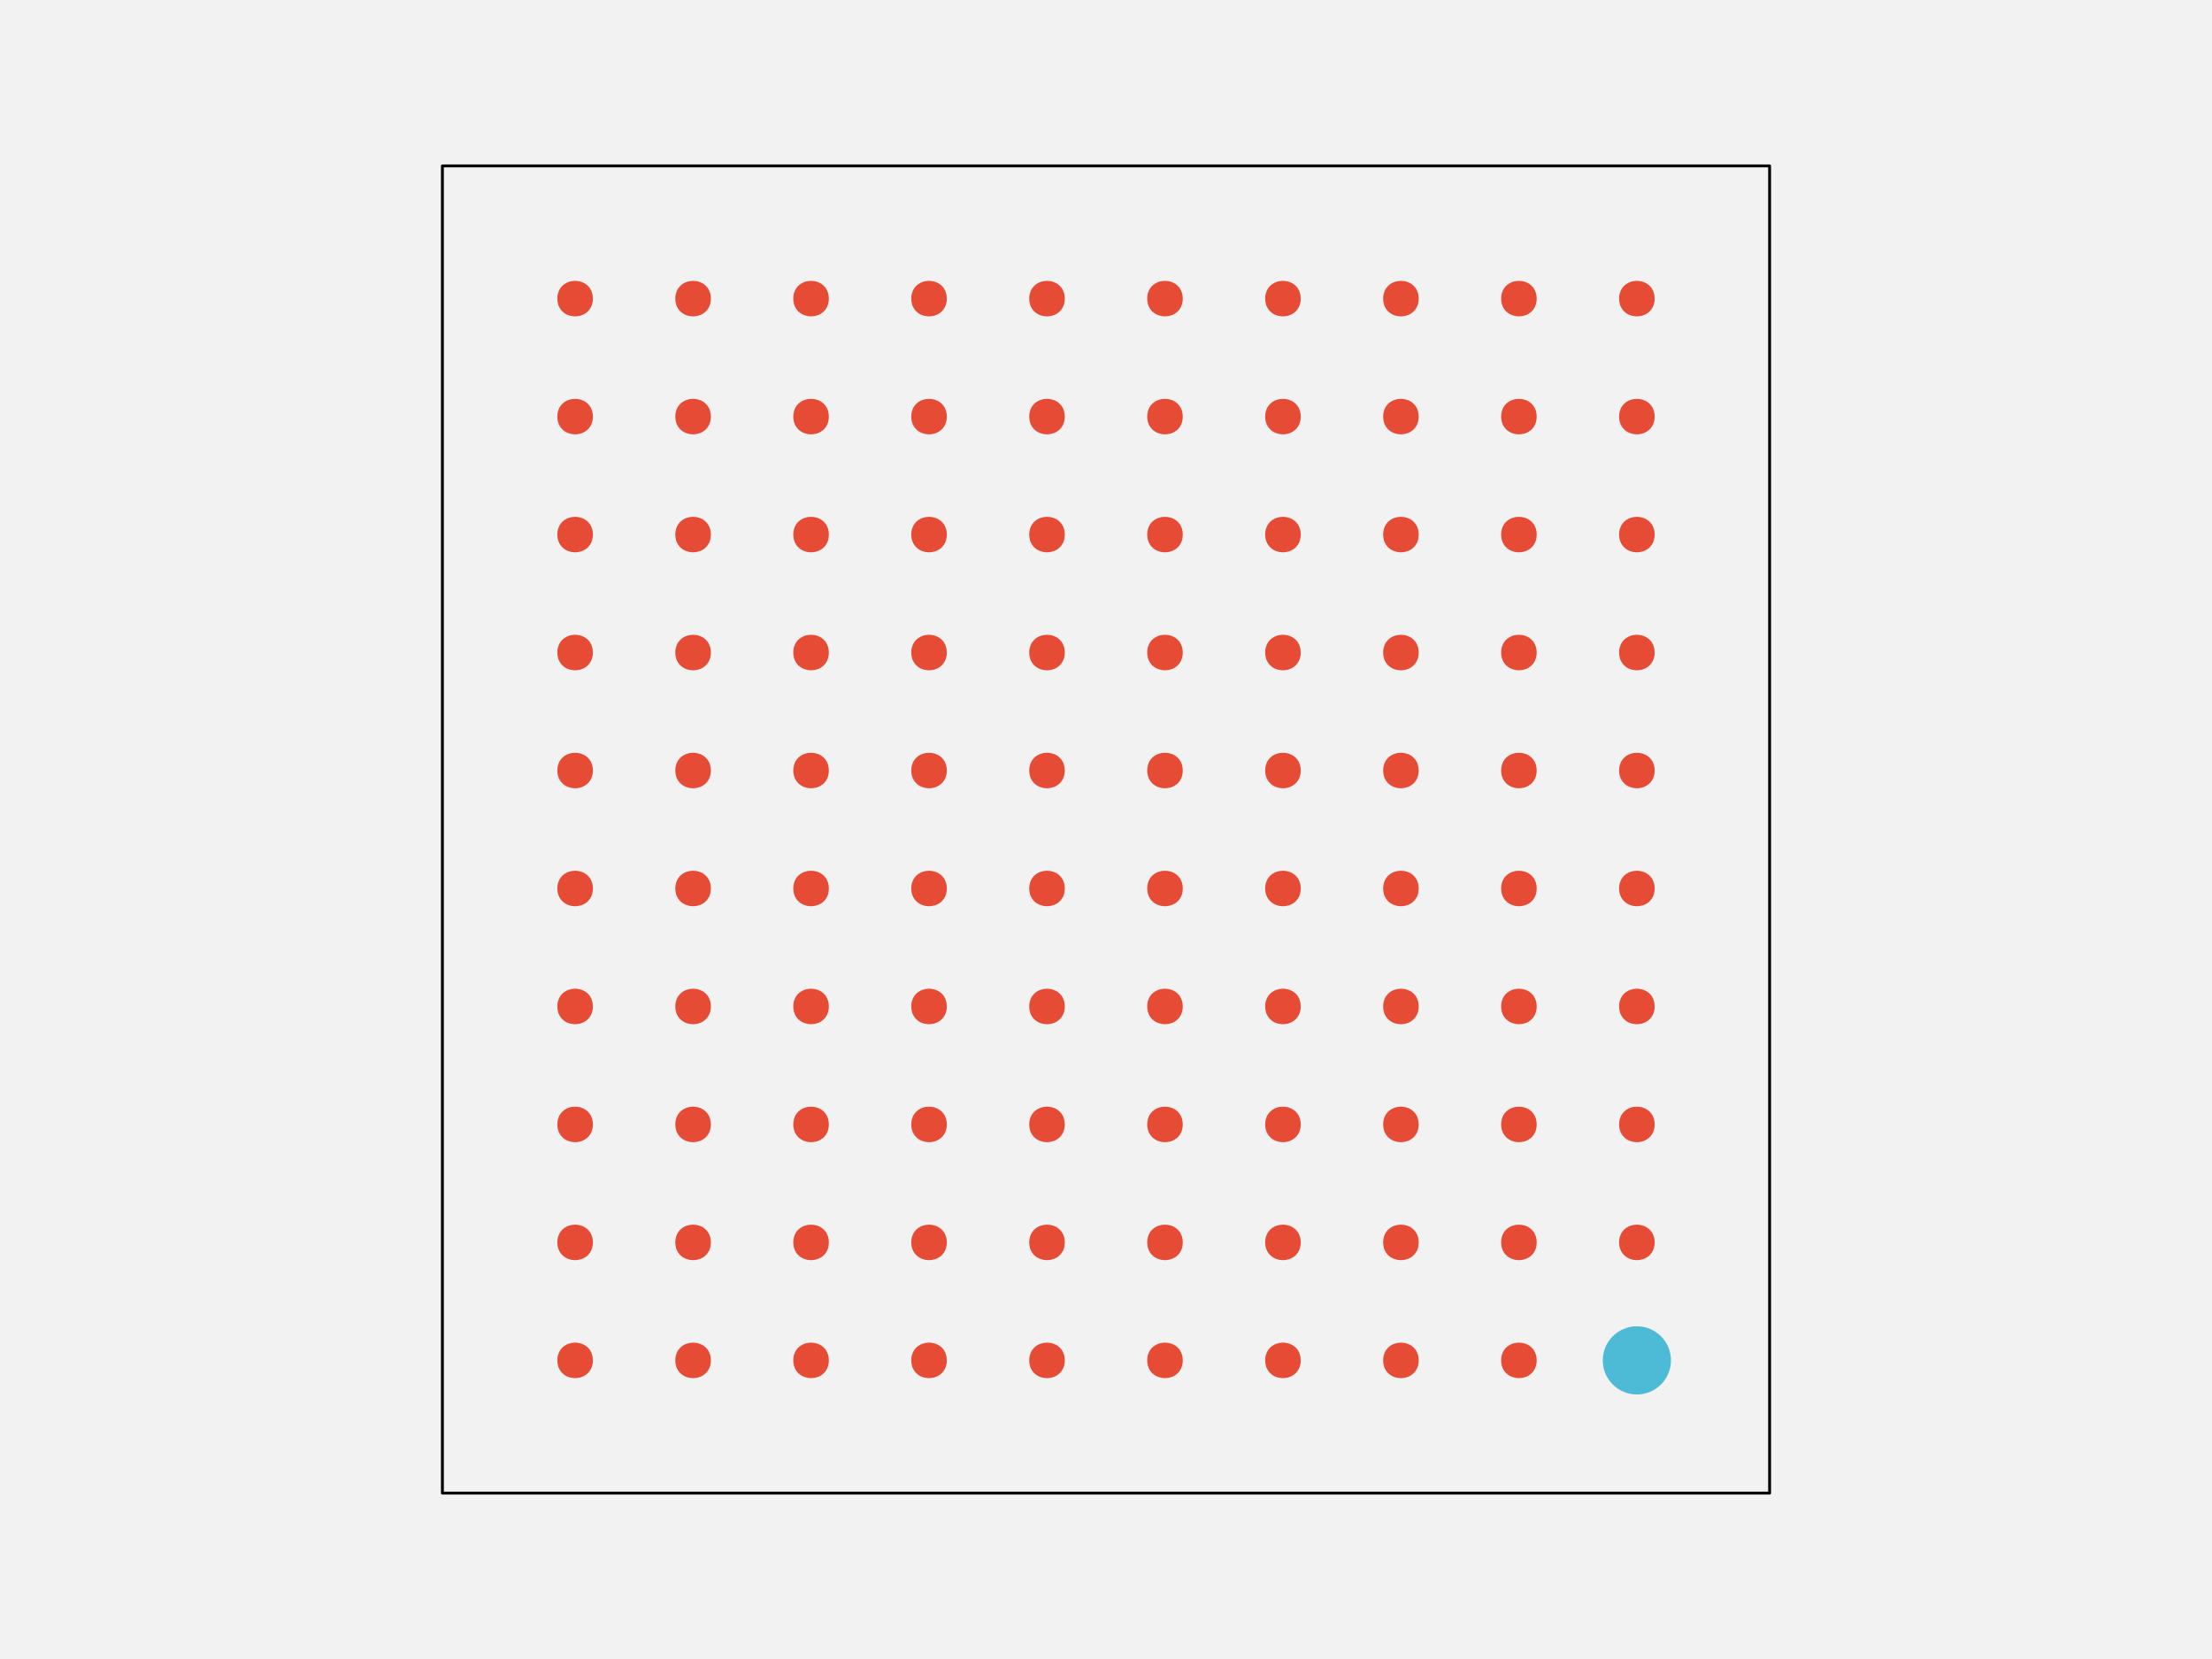
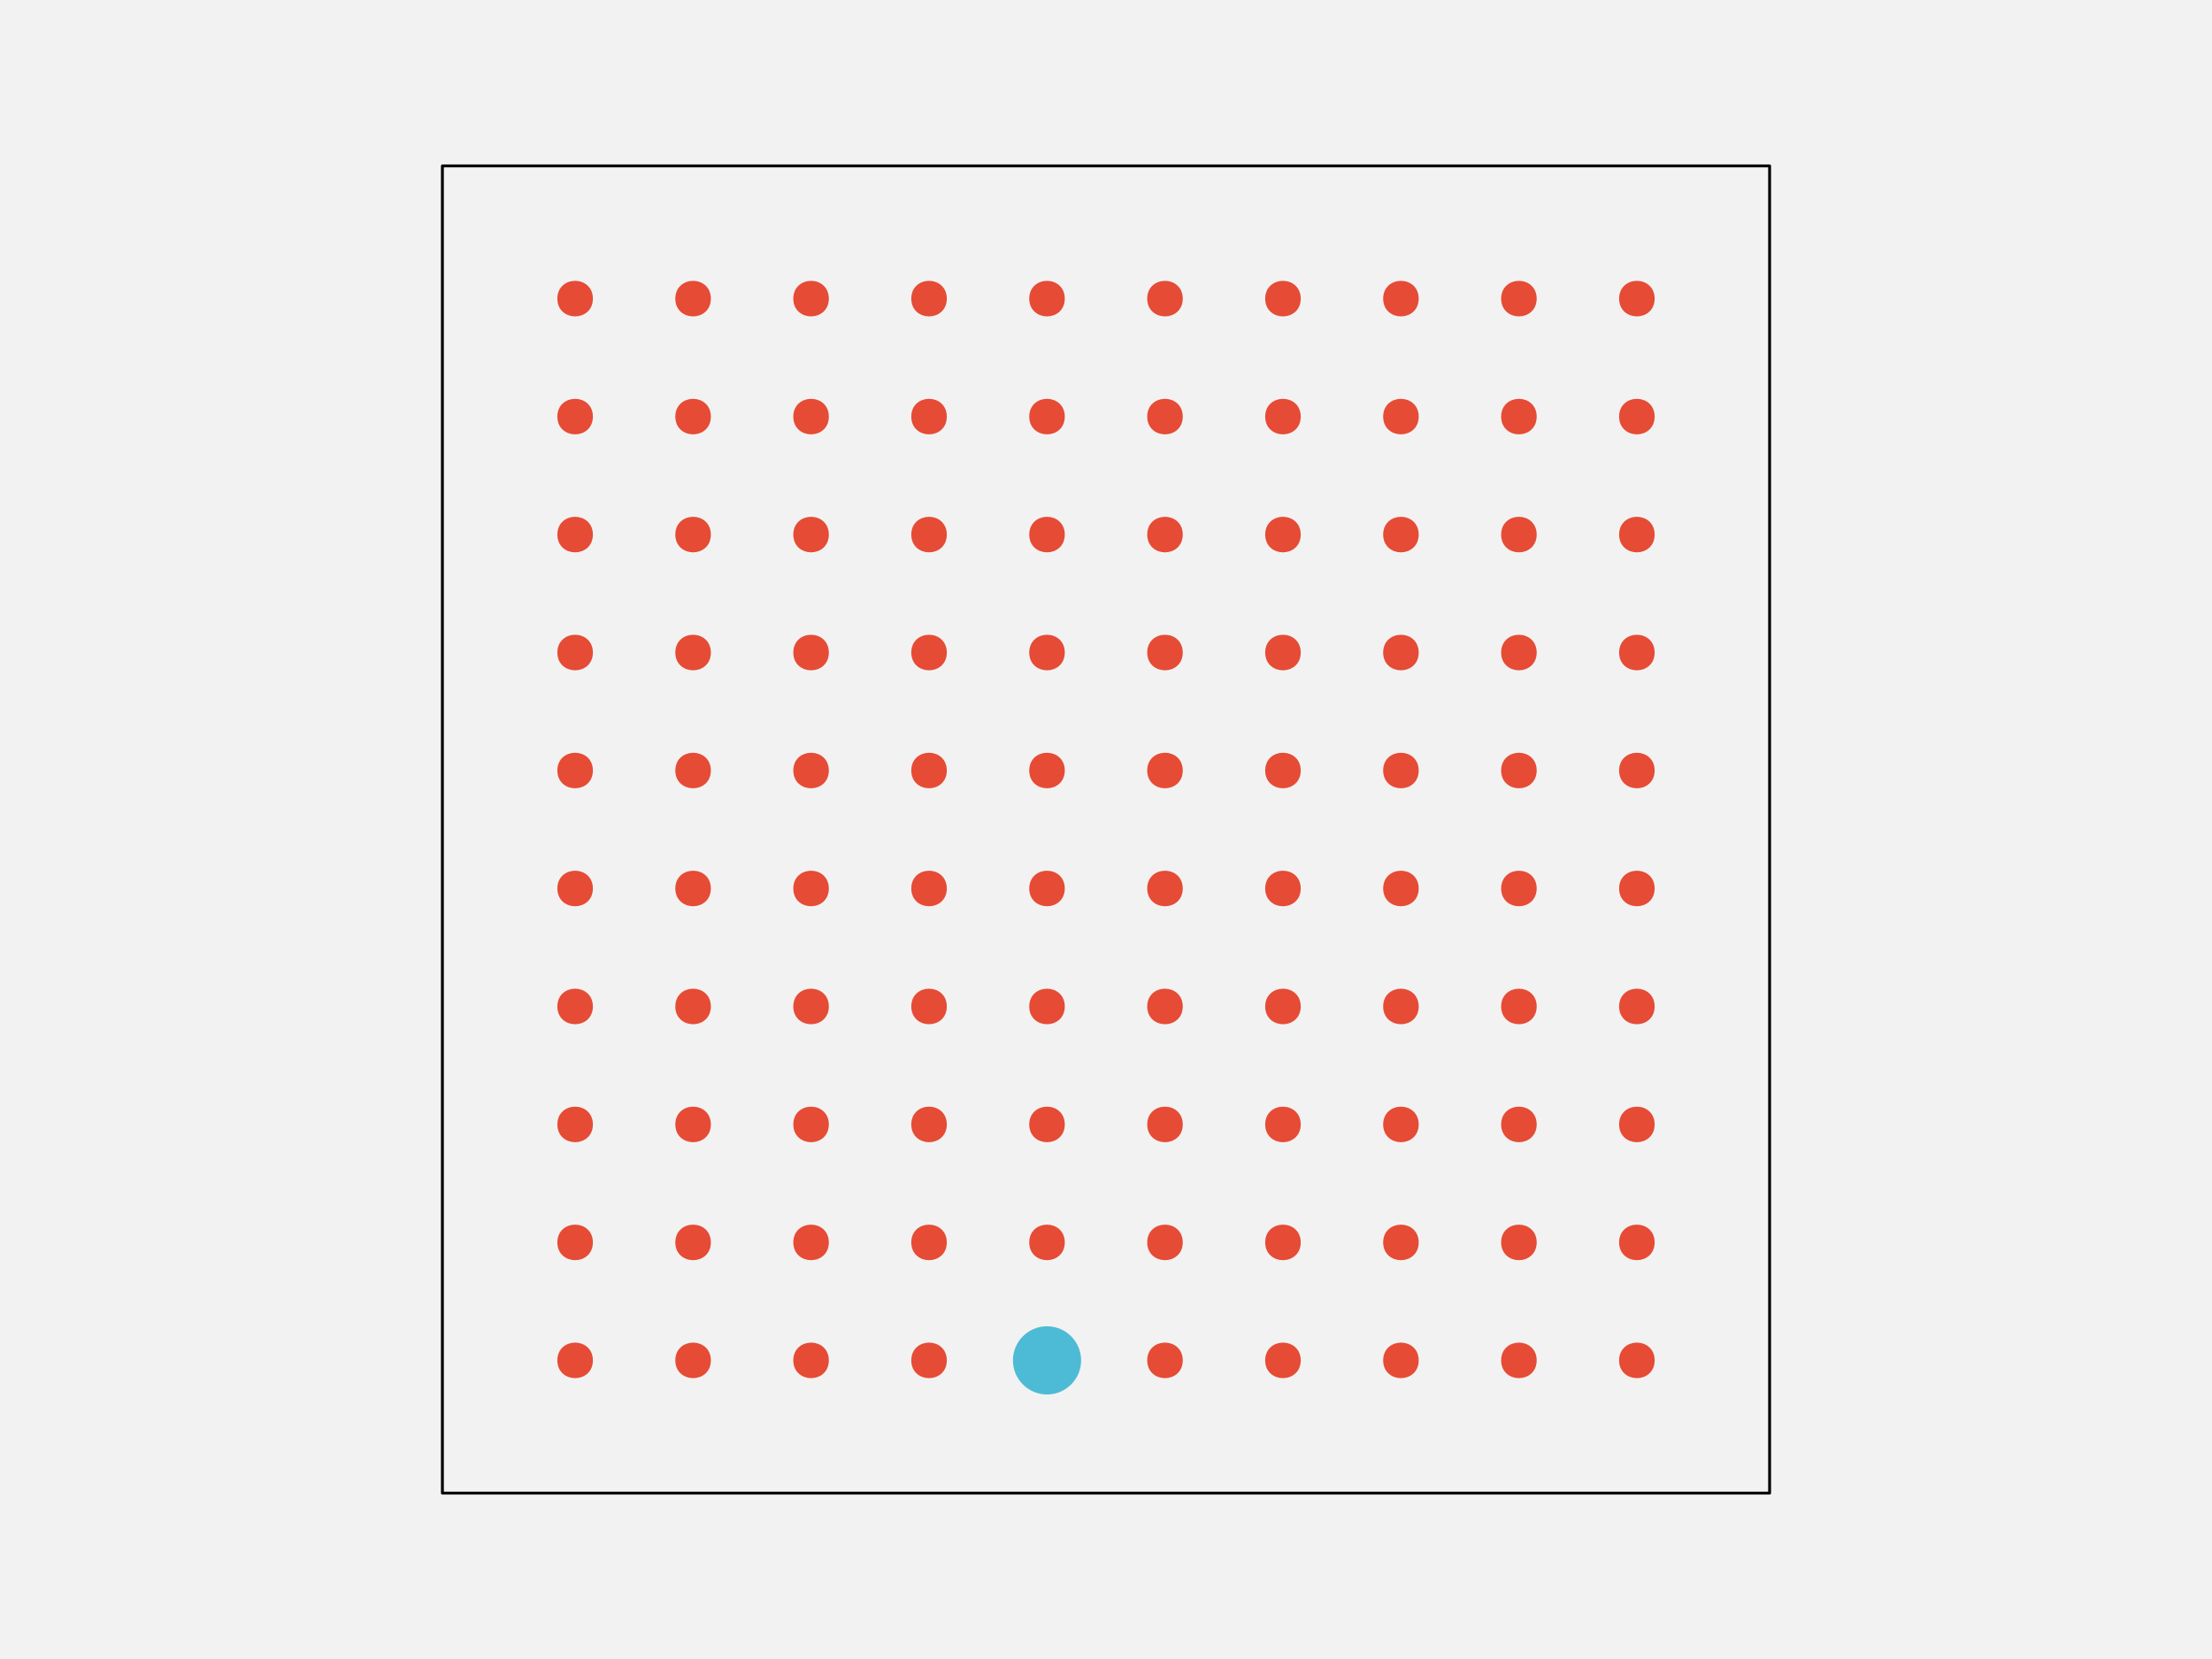
<svg xmlns="http://www.w3.org/2000/svg" width="576pt" height="432pt" viewBox="0 0 576 432" version="1.1">
  <g id="surface148">
    <rect x="0" y="0" width="576" height="432" style="fill:rgb(94.902%,94.902%,94.902%);fill-opacity:1;stroke:none;" />
    <path style="fill-rule:nonzero;fill:rgb(94.902%,94.902%,94.902%);fill-opacity:1;stroke-width:0.75;stroke-linecap:round;stroke-linejoin:round;stroke:rgb(0%,0%,0%);stroke-opacity:1;stroke-miterlimit:10;" d="M 115.199 388.801 L 460.801 388.801 L 460.801 43.199 L 115.199 43.199 Z M 115.199 388.801 " />
    <path style="fill-rule:nonzero;fill:rgb(90.196%,29.412%,20.784%);fill-opacity:1;stroke-width:0.75;stroke-linecap:round;stroke-linejoin:round;stroke:rgb(90.196%,29.412%,20.784%);stroke-opacity:1;stroke-miterlimit:10;" d="M 154.012 354.238 C 154.012 359.91 145.508 359.91 145.508 354.238 C 145.508 348.57 154.012 348.57 154.012 354.238 " />
    <path style="fill-rule:nonzero;fill:rgb(90.196%,29.412%,20.784%);fill-opacity:1;stroke-width:0.75;stroke-linecap:round;stroke-linejoin:round;stroke:rgb(90.196%,29.412%,20.784%);stroke-opacity:1;stroke-miterlimit:10;" d="M 184.73 354.238 C 184.73 359.91 176.227 359.91 176.227 354.238 C 176.227 348.57 184.73 348.57 184.73 354.238 " />
    <path style="fill-rule:nonzero;fill:rgb(90.196%,29.412%,20.784%);fill-opacity:1;stroke-width:0.75;stroke-linecap:round;stroke-linejoin:round;stroke:rgb(90.196%,29.412%,20.784%);stroke-opacity:1;stroke-miterlimit:10;" d="M 215.453 354.238 C 215.453 359.91 206.949 359.91 206.949 354.238 C 206.949 348.57 215.453 348.57 215.453 354.238 " />
    <path style="fill-rule:nonzero;fill:rgb(90.196%,29.412%,20.784%);fill-opacity:1;stroke-width:0.75;stroke-linecap:round;stroke-linejoin:round;stroke:rgb(90.196%,29.412%,20.784%);stroke-opacity:1;stroke-miterlimit:10;" d="M 246.172 354.238 C 246.172 359.91 237.668 359.91 237.668 354.238 C 237.668 348.57 246.172 348.57 246.172 354.238 " />
-     <path style="fill-rule:nonzero;fill:rgb(90.196%,29.412%,20.784%);fill-opacity:1;stroke-width:0.75;stroke-linecap:round;stroke-linejoin:round;stroke:rgb(90.196%,29.412%,20.784%);stroke-opacity:1;stroke-miterlimit:10;" d="M 276.891 354.238 C 276.891 359.91 268.387 359.91 268.387 354.238 C 268.387 348.57 276.891 348.57 276.891 354.238 " />
+     <path style="fill-rule:nonzero;fill:rgb(30.196%,73.333%,83.529%);fill-opacity:1;stroke-width:0.75;stroke-linecap:round;stroke-linejoin:round;stroke:rgb(30.196%,73.333%,83.529%);stroke-opacity:1;stroke-miterlimit:10;" d="M 281.145 354.238 C 281.145 358.938 277.336 362.742 272.641 362.742 C 267.945 362.742 264.137 358.938 264.137 354.238 C 264.137 349.543 267.945 345.734 272.641 345.734 C 277.336 345.734 281.145 349.543 281.145 354.238 " />
    <path style="fill-rule:nonzero;fill:rgb(90.196%,29.412%,20.784%);fill-opacity:1;stroke-width:0.75;stroke-linecap:round;stroke-linejoin:round;stroke:rgb(90.196%,29.412%,20.784%);stroke-opacity:1;stroke-miterlimit:10;" d="M 307.613 354.238 C 307.613 359.91 299.109 359.91 299.109 354.238 C 299.109 348.57 307.613 348.57 307.613 354.238 " />
    <path style="fill-rule:nonzero;fill:rgb(90.196%,29.412%,20.784%);fill-opacity:1;stroke-width:0.75;stroke-linecap:round;stroke-linejoin:round;stroke:rgb(90.196%,29.412%,20.784%);stroke-opacity:1;stroke-miterlimit:10;" d="M 338.332 354.238 C 338.332 359.91 329.828 359.91 329.828 354.238 C 329.828 348.57 338.332 348.57 338.332 354.238 " />
    <path style="fill-rule:nonzero;fill:rgb(90.196%,29.412%,20.784%);fill-opacity:1;stroke-width:0.75;stroke-linecap:round;stroke-linejoin:round;stroke:rgb(90.196%,29.412%,20.784%);stroke-opacity:1;stroke-miterlimit:10;" d="M 369.051 354.238 C 369.051 359.91 360.547 359.91 360.547 354.238 C 360.547 348.57 369.051 348.57 369.051 354.238 " />
    <path style="fill-rule:nonzero;fill:rgb(90.196%,29.412%,20.784%);fill-opacity:1;stroke-width:0.75;stroke-linecap:round;stroke-linejoin:round;stroke:rgb(90.196%,29.412%,20.784%);stroke-opacity:1;stroke-miterlimit:10;" d="M 399.773 354.238 C 399.773 359.91 391.27 359.91 391.27 354.238 C 391.27 348.57 399.773 348.57 399.773 354.238 " />
-     <path style="fill-rule:nonzero;fill:rgb(30.196%,73.333%,83.529%);fill-opacity:1;stroke-width:0.75;stroke-linecap:round;stroke-linejoin:round;stroke:rgb(30.196%,73.333%,83.529%);stroke-opacity:1;stroke-miterlimit:10;" d="M 434.742 354.238 C 434.742 358.938 430.938 362.742 426.238 362.742 C 421.543 362.742 417.734 358.938 417.734 354.238 C 417.734 349.543 421.543 345.734 426.238 345.734 C 430.938 345.734 434.742 349.543 434.742 354.238 " />
+     <path style="fill-rule:nonzero;fill:rgb(90.196%,29.412%,20.784%);fill-opacity:1;stroke-width:0.75;stroke-linecap:round;stroke-linejoin:round;stroke:rgb(90.196%,29.412%,20.784%);stroke-opacity:1;stroke-miterlimit:10;" d="M 430.492 354.238 C 430.492 359.91 421.988 359.91 421.988 354.238 C 421.988 348.57 430.492 348.57 430.492 354.238 " />
    <path style="fill-rule:nonzero;fill:rgb(90.196%,29.412%,20.784%);fill-opacity:1;stroke-width:0.75;stroke-linecap:round;stroke-linejoin:round;stroke:rgb(90.196%,29.412%,20.784%);stroke-opacity:1;stroke-miterlimit:10;" d="M 154.012 323.52 C 154.012 329.188 145.508 329.188 145.508 323.52 C 145.508 317.852 154.012 317.852 154.012 323.52 " />
    <path style="fill-rule:nonzero;fill:rgb(90.196%,29.412%,20.784%);fill-opacity:1;stroke-width:0.75;stroke-linecap:round;stroke-linejoin:round;stroke:rgb(90.196%,29.412%,20.784%);stroke-opacity:1;stroke-miterlimit:10;" d="M 184.73 323.52 C 184.73 329.188 176.227 329.188 176.227 323.52 C 176.227 317.852 184.73 317.852 184.73 323.52 " />
    <path style="fill-rule:nonzero;fill:rgb(90.196%,29.412%,20.784%);fill-opacity:1;stroke-width:0.75;stroke-linecap:round;stroke-linejoin:round;stroke:rgb(90.196%,29.412%,20.784%);stroke-opacity:1;stroke-miterlimit:10;" d="M 215.453 323.52 C 215.453 329.188 206.949 329.188 206.949 323.52 C 206.949 317.852 215.453 317.852 215.453 323.52 " />
    <path style="fill-rule:nonzero;fill:rgb(90.196%,29.412%,20.784%);fill-opacity:1;stroke-width:0.75;stroke-linecap:round;stroke-linejoin:round;stroke:rgb(90.196%,29.412%,20.784%);stroke-opacity:1;stroke-miterlimit:10;" d="M 246.172 323.52 C 246.172 329.188 237.668 329.188 237.668 323.52 C 237.668 317.852 246.172 317.852 246.172 323.52 " />
    <path style="fill-rule:nonzero;fill:rgb(90.196%,29.412%,20.784%);fill-opacity:1;stroke-width:0.75;stroke-linecap:round;stroke-linejoin:round;stroke:rgb(90.196%,29.412%,20.784%);stroke-opacity:1;stroke-miterlimit:10;" d="M 276.891 323.52 C 276.891 329.188 268.387 329.188 268.387 323.52 C 268.387 317.852 276.891 317.852 276.891 323.52 " />
    <path style="fill-rule:nonzero;fill:rgb(90.196%,29.412%,20.784%);fill-opacity:1;stroke-width:0.75;stroke-linecap:round;stroke-linejoin:round;stroke:rgb(90.196%,29.412%,20.784%);stroke-opacity:1;stroke-miterlimit:10;" d="M 307.613 323.52 C 307.613 329.188 299.109 329.188 299.109 323.52 C 299.109 317.852 307.613 317.852 307.613 323.52 " />
    <path style="fill-rule:nonzero;fill:rgb(90.196%,29.412%,20.784%);fill-opacity:1;stroke-width:0.75;stroke-linecap:round;stroke-linejoin:round;stroke:rgb(90.196%,29.412%,20.784%);stroke-opacity:1;stroke-miterlimit:10;" d="M 338.332 323.52 C 338.332 329.188 329.828 329.188 329.828 323.52 C 329.828 317.852 338.332 317.852 338.332 323.52 " />
    <path style="fill-rule:nonzero;fill:rgb(90.196%,29.412%,20.784%);fill-opacity:1;stroke-width:0.75;stroke-linecap:round;stroke-linejoin:round;stroke:rgb(90.196%,29.412%,20.784%);stroke-opacity:1;stroke-miterlimit:10;" d="M 369.051 323.52 C 369.051 329.188 360.547 329.188 360.547 323.52 C 360.547 317.852 369.051 317.852 369.051 323.52 " />
    <path style="fill-rule:nonzero;fill:rgb(90.196%,29.412%,20.784%);fill-opacity:1;stroke-width:0.75;stroke-linecap:round;stroke-linejoin:round;stroke:rgb(90.196%,29.412%,20.784%);stroke-opacity:1;stroke-miterlimit:10;" d="M 399.773 323.52 C 399.773 329.188 391.27 329.188 391.27 323.52 C 391.27 317.852 399.773 317.852 399.773 323.52 " />
    <path style="fill-rule:nonzero;fill:rgb(90.196%,29.412%,20.784%);fill-opacity:1;stroke-width:0.75;stroke-linecap:round;stroke-linejoin:round;stroke:rgb(90.196%,29.412%,20.784%);stroke-opacity:1;stroke-miterlimit:10;" d="M 430.492 323.52 C 430.492 329.188 421.988 329.188 421.988 323.52 C 421.988 317.852 430.492 317.852 430.492 323.52 " />
    <path style="fill-rule:nonzero;fill:rgb(90.196%,29.412%,20.784%);fill-opacity:1;stroke-width:0.75;stroke-linecap:round;stroke-linejoin:round;stroke:rgb(90.196%,29.412%,20.784%);stroke-opacity:1;stroke-miterlimit:10;" d="M 154.012 292.801 C 154.012 298.469 145.508 298.469 145.508 292.801 C 145.508 287.129 154.012 287.129 154.012 292.801 " />
    <path style="fill-rule:nonzero;fill:rgb(90.196%,29.412%,20.784%);fill-opacity:1;stroke-width:0.75;stroke-linecap:round;stroke-linejoin:round;stroke:rgb(90.196%,29.412%,20.784%);stroke-opacity:1;stroke-miterlimit:10;" d="M 184.73 292.801 C 184.73 298.469 176.227 298.469 176.227 292.801 C 176.227 287.129 184.73 287.129 184.73 292.801 " />
    <path style="fill-rule:nonzero;fill:rgb(90.196%,29.412%,20.784%);fill-opacity:1;stroke-width:0.75;stroke-linecap:round;stroke-linejoin:round;stroke:rgb(90.196%,29.412%,20.784%);stroke-opacity:1;stroke-miterlimit:10;" d="M 215.453 292.801 C 215.453 298.469 206.949 298.469 206.949 292.801 C 206.949 287.129 215.453 287.129 215.453 292.801 " />
    <path style="fill-rule:nonzero;fill:rgb(90.196%,29.412%,20.784%);fill-opacity:1;stroke-width:0.75;stroke-linecap:round;stroke-linejoin:round;stroke:rgb(90.196%,29.412%,20.784%);stroke-opacity:1;stroke-miterlimit:10;" d="M 246.172 292.801 C 246.172 298.469 237.668 298.469 237.668 292.801 C 237.668 287.129 246.172 287.129 246.172 292.801 " />
    <path style="fill-rule:nonzero;fill:rgb(90.196%,29.412%,20.784%);fill-opacity:1;stroke-width:0.75;stroke-linecap:round;stroke-linejoin:round;stroke:rgb(90.196%,29.412%,20.784%);stroke-opacity:1;stroke-miterlimit:10;" d="M 276.891 292.801 C 276.891 298.469 268.387 298.469 268.387 292.801 C 268.387 287.129 276.891 287.129 276.891 292.801 " />
    <path style="fill-rule:nonzero;fill:rgb(90.196%,29.412%,20.784%);fill-opacity:1;stroke-width:0.75;stroke-linecap:round;stroke-linejoin:round;stroke:rgb(90.196%,29.412%,20.784%);stroke-opacity:1;stroke-miterlimit:10;" d="M 307.613 292.801 C 307.613 298.469 299.109 298.469 299.109 292.801 C 299.109 287.129 307.613 287.129 307.613 292.801 " />
    <path style="fill-rule:nonzero;fill:rgb(90.196%,29.412%,20.784%);fill-opacity:1;stroke-width:0.75;stroke-linecap:round;stroke-linejoin:round;stroke:rgb(90.196%,29.412%,20.784%);stroke-opacity:1;stroke-miterlimit:10;" d="M 338.332 292.801 C 338.332 298.469 329.828 298.469 329.828 292.801 C 329.828 287.129 338.332 287.129 338.332 292.801 " />
    <path style="fill-rule:nonzero;fill:rgb(90.196%,29.412%,20.784%);fill-opacity:1;stroke-width:0.75;stroke-linecap:round;stroke-linejoin:round;stroke:rgb(90.196%,29.412%,20.784%);stroke-opacity:1;stroke-miterlimit:10;" d="M 369.051 292.801 C 369.051 298.469 360.547 298.469 360.547 292.801 C 360.547 287.129 369.051 287.129 369.051 292.801 " />
    <path style="fill-rule:nonzero;fill:rgb(90.196%,29.412%,20.784%);fill-opacity:1;stroke-width:0.75;stroke-linecap:round;stroke-linejoin:round;stroke:rgb(90.196%,29.412%,20.784%);stroke-opacity:1;stroke-miterlimit:10;" d="M 399.773 292.801 C 399.773 298.469 391.27 298.469 391.27 292.801 C 391.27 287.129 399.773 287.129 399.773 292.801 " />
    <path style="fill-rule:nonzero;fill:rgb(90.196%,29.412%,20.784%);fill-opacity:1;stroke-width:0.75;stroke-linecap:round;stroke-linejoin:round;stroke:rgb(90.196%,29.412%,20.784%);stroke-opacity:1;stroke-miterlimit:10;" d="M 430.492 292.801 C 430.492 298.469 421.988 298.469 421.988 292.801 C 421.988 287.129 430.492 287.129 430.492 292.801 " />
    <path style="fill-rule:nonzero;fill:rgb(90.196%,29.412%,20.784%);fill-opacity:1;stroke-width:0.75;stroke-linecap:round;stroke-linejoin:round;stroke:rgb(90.196%,29.412%,20.784%);stroke-opacity:1;stroke-miterlimit:10;" d="M 154.012 262.078 C 154.012 267.75 145.508 267.75 145.508 262.078 C 145.508 256.41 154.012 256.41 154.012 262.078 " />
    <path style="fill-rule:nonzero;fill:rgb(90.196%,29.412%,20.784%);fill-opacity:1;stroke-width:0.75;stroke-linecap:round;stroke-linejoin:round;stroke:rgb(90.196%,29.412%,20.784%);stroke-opacity:1;stroke-miterlimit:10;" d="M 184.73 262.078 C 184.73 267.75 176.227 267.75 176.227 262.078 C 176.227 256.41 184.73 256.41 184.73 262.078 " />
    <path style="fill-rule:nonzero;fill:rgb(90.196%,29.412%,20.784%);fill-opacity:1;stroke-width:0.75;stroke-linecap:round;stroke-linejoin:round;stroke:rgb(90.196%,29.412%,20.784%);stroke-opacity:1;stroke-miterlimit:10;" d="M 215.453 262.078 C 215.453 267.75 206.949 267.75 206.949 262.078 C 206.949 256.41 215.453 256.41 215.453 262.078 " />
    <path style="fill-rule:nonzero;fill:rgb(90.196%,29.412%,20.784%);fill-opacity:1;stroke-width:0.75;stroke-linecap:round;stroke-linejoin:round;stroke:rgb(90.196%,29.412%,20.784%);stroke-opacity:1;stroke-miterlimit:10;" d="M 246.172 262.078 C 246.172 267.75 237.668 267.75 237.668 262.078 C 237.668 256.41 246.172 256.41 246.172 262.078 " />
    <path style="fill-rule:nonzero;fill:rgb(90.196%,29.412%,20.784%);fill-opacity:1;stroke-width:0.75;stroke-linecap:round;stroke-linejoin:round;stroke:rgb(90.196%,29.412%,20.784%);stroke-opacity:1;stroke-miterlimit:10;" d="M 276.891 262.078 C 276.891 267.75 268.387 267.75 268.387 262.078 C 268.387 256.41 276.891 256.41 276.891 262.078 " />
    <path style="fill-rule:nonzero;fill:rgb(90.196%,29.412%,20.784%);fill-opacity:1;stroke-width:0.75;stroke-linecap:round;stroke-linejoin:round;stroke:rgb(90.196%,29.412%,20.784%);stroke-opacity:1;stroke-miterlimit:10;" d="M 307.613 262.078 C 307.613 267.75 299.109 267.75 299.109 262.078 C 299.109 256.41 307.613 256.41 307.613 262.078 " />
    <path style="fill-rule:nonzero;fill:rgb(90.196%,29.412%,20.784%);fill-opacity:1;stroke-width:0.75;stroke-linecap:round;stroke-linejoin:round;stroke:rgb(90.196%,29.412%,20.784%);stroke-opacity:1;stroke-miterlimit:10;" d="M 338.332 262.078 C 338.332 267.75 329.828 267.75 329.828 262.078 C 329.828 256.41 338.332 256.41 338.332 262.078 " />
    <path style="fill-rule:nonzero;fill:rgb(90.196%,29.412%,20.784%);fill-opacity:1;stroke-width:0.75;stroke-linecap:round;stroke-linejoin:round;stroke:rgb(90.196%,29.412%,20.784%);stroke-opacity:1;stroke-miterlimit:10;" d="M 369.051 262.078 C 369.051 267.75 360.547 267.75 360.547 262.078 C 360.547 256.41 369.051 256.41 369.051 262.078 " />
    <path style="fill-rule:nonzero;fill:rgb(90.196%,29.412%,20.784%);fill-opacity:1;stroke-width:0.75;stroke-linecap:round;stroke-linejoin:round;stroke:rgb(90.196%,29.412%,20.784%);stroke-opacity:1;stroke-miterlimit:10;" d="M 399.773 262.078 C 399.773 267.75 391.27 267.75 391.27 262.078 C 391.27 256.41 399.773 256.41 399.773 262.078 " />
    <path style="fill-rule:nonzero;fill:rgb(90.196%,29.412%,20.784%);fill-opacity:1;stroke-width:0.75;stroke-linecap:round;stroke-linejoin:round;stroke:rgb(90.196%,29.412%,20.784%);stroke-opacity:1;stroke-miterlimit:10;" d="M 430.492 262.078 C 430.492 267.75 421.988 267.75 421.988 262.078 C 421.988 256.41 430.492 256.41 430.492 262.078 " />
    <path style="fill-rule:nonzero;fill:rgb(90.196%,29.412%,20.784%);fill-opacity:1;stroke-width:0.75;stroke-linecap:round;stroke-linejoin:round;stroke:rgb(90.196%,29.412%,20.784%);stroke-opacity:1;stroke-miterlimit:10;" d="M 154.012 231.359 C 154.012 237.027 145.508 237.027 145.508 231.359 C 145.508 225.691 154.012 225.691 154.012 231.359 " />
    <path style="fill-rule:nonzero;fill:rgb(90.196%,29.412%,20.784%);fill-opacity:1;stroke-width:0.75;stroke-linecap:round;stroke-linejoin:round;stroke:rgb(90.196%,29.412%,20.784%);stroke-opacity:1;stroke-miterlimit:10;" d="M 184.73 231.359 C 184.73 237.027 176.227 237.027 176.227 231.359 C 176.227 225.691 184.73 225.691 184.73 231.359 " />
    <path style="fill-rule:nonzero;fill:rgb(90.196%,29.412%,20.784%);fill-opacity:1;stroke-width:0.75;stroke-linecap:round;stroke-linejoin:round;stroke:rgb(90.196%,29.412%,20.784%);stroke-opacity:1;stroke-miterlimit:10;" d="M 215.453 231.359 C 215.453 237.027 206.949 237.027 206.949 231.359 C 206.949 225.691 215.453 225.691 215.453 231.359 " />
    <path style="fill-rule:nonzero;fill:rgb(90.196%,29.412%,20.784%);fill-opacity:1;stroke-width:0.75;stroke-linecap:round;stroke-linejoin:round;stroke:rgb(90.196%,29.412%,20.784%);stroke-opacity:1;stroke-miterlimit:10;" d="M 246.172 231.359 C 246.172 237.027 237.668 237.027 237.668 231.359 C 237.668 225.691 246.172 225.691 246.172 231.359 " />
    <path style="fill-rule:nonzero;fill:rgb(90.196%,29.412%,20.784%);fill-opacity:1;stroke-width:0.75;stroke-linecap:round;stroke-linejoin:round;stroke:rgb(90.196%,29.412%,20.784%);stroke-opacity:1;stroke-miterlimit:10;" d="M 276.891 231.359 C 276.891 237.027 268.387 237.027 268.387 231.359 C 268.387 225.691 276.891 225.691 276.891 231.359 " />
    <path style="fill-rule:nonzero;fill:rgb(90.196%,29.412%,20.784%);fill-opacity:1;stroke-width:0.75;stroke-linecap:round;stroke-linejoin:round;stroke:rgb(90.196%,29.412%,20.784%);stroke-opacity:1;stroke-miterlimit:10;" d="M 307.613 231.359 C 307.613 237.027 299.109 237.027 299.109 231.359 C 299.109 225.691 307.613 225.691 307.613 231.359 " />
    <path style="fill-rule:nonzero;fill:rgb(90.196%,29.412%,20.784%);fill-opacity:1;stroke-width:0.75;stroke-linecap:round;stroke-linejoin:round;stroke:rgb(90.196%,29.412%,20.784%);stroke-opacity:1;stroke-miterlimit:10;" d="M 338.332 231.359 C 338.332 237.027 329.828 237.027 329.828 231.359 C 329.828 225.691 338.332 225.691 338.332 231.359 " />
    <path style="fill-rule:nonzero;fill:rgb(90.196%,29.412%,20.784%);fill-opacity:1;stroke-width:0.75;stroke-linecap:round;stroke-linejoin:round;stroke:rgb(90.196%,29.412%,20.784%);stroke-opacity:1;stroke-miterlimit:10;" d="M 369.051 231.359 C 369.051 237.027 360.547 237.027 360.547 231.359 C 360.547 225.691 369.051 225.691 369.051 231.359 " />
    <path style="fill-rule:nonzero;fill:rgb(90.196%,29.412%,20.784%);fill-opacity:1;stroke-width:0.75;stroke-linecap:round;stroke-linejoin:round;stroke:rgb(90.196%,29.412%,20.784%);stroke-opacity:1;stroke-miterlimit:10;" d="M 399.773 231.359 C 399.773 237.027 391.27 237.027 391.27 231.359 C 391.27 225.691 399.773 225.691 399.773 231.359 " />
    <path style="fill-rule:nonzero;fill:rgb(90.196%,29.412%,20.784%);fill-opacity:1;stroke-width:0.75;stroke-linecap:round;stroke-linejoin:round;stroke:rgb(90.196%,29.412%,20.784%);stroke-opacity:1;stroke-miterlimit:10;" d="M 430.492 231.359 C 430.492 237.027 421.988 237.027 421.988 231.359 C 421.988 225.691 430.492 225.691 430.492 231.359 " />
    <path style="fill-rule:nonzero;fill:rgb(90.196%,29.412%,20.784%);fill-opacity:1;stroke-width:0.75;stroke-linecap:round;stroke-linejoin:round;stroke:rgb(90.196%,29.412%,20.784%);stroke-opacity:1;stroke-miterlimit:10;" d="M 154.012 200.641 C 154.012 206.309 145.508 206.309 145.508 200.641 C 145.508 194.973 154.012 194.973 154.012 200.641 " />
    <path style="fill-rule:nonzero;fill:rgb(90.196%,29.412%,20.784%);fill-opacity:1;stroke-width:0.75;stroke-linecap:round;stroke-linejoin:round;stroke:rgb(90.196%,29.412%,20.784%);stroke-opacity:1;stroke-miterlimit:10;" d="M 184.73 200.641 C 184.73 206.309 176.227 206.309 176.227 200.641 C 176.227 194.973 184.73 194.973 184.73 200.641 " />
    <path style="fill-rule:nonzero;fill:rgb(90.196%,29.412%,20.784%);fill-opacity:1;stroke-width:0.75;stroke-linecap:round;stroke-linejoin:round;stroke:rgb(90.196%,29.412%,20.784%);stroke-opacity:1;stroke-miterlimit:10;" d="M 215.453 200.641 C 215.453 206.309 206.949 206.309 206.949 200.641 C 206.949 194.973 215.453 194.973 215.453 200.641 " />
    <path style="fill-rule:nonzero;fill:rgb(90.196%,29.412%,20.784%);fill-opacity:1;stroke-width:0.75;stroke-linecap:round;stroke-linejoin:round;stroke:rgb(90.196%,29.412%,20.784%);stroke-opacity:1;stroke-miterlimit:10;" d="M 246.172 200.641 C 246.172 206.309 237.668 206.309 237.668 200.641 C 237.668 194.973 246.172 194.973 246.172 200.641 " />
    <path style="fill-rule:nonzero;fill:rgb(90.196%,29.412%,20.784%);fill-opacity:1;stroke-width:0.75;stroke-linecap:round;stroke-linejoin:round;stroke:rgb(90.196%,29.412%,20.784%);stroke-opacity:1;stroke-miterlimit:10;" d="M 276.891 200.641 C 276.891 206.309 268.387 206.309 268.387 200.641 C 268.387 194.973 276.891 194.973 276.891 200.641 " />
    <path style="fill-rule:nonzero;fill:rgb(90.196%,29.412%,20.784%);fill-opacity:1;stroke-width:0.75;stroke-linecap:round;stroke-linejoin:round;stroke:rgb(90.196%,29.412%,20.784%);stroke-opacity:1;stroke-miterlimit:10;" d="M 307.613 200.641 C 307.613 206.309 299.109 206.309 299.109 200.641 C 299.109 194.973 307.613 194.973 307.613 200.641 " />
    <path style="fill-rule:nonzero;fill:rgb(90.196%,29.412%,20.784%);fill-opacity:1;stroke-width:0.75;stroke-linecap:round;stroke-linejoin:round;stroke:rgb(90.196%,29.412%,20.784%);stroke-opacity:1;stroke-miterlimit:10;" d="M 338.332 200.641 C 338.332 206.309 329.828 206.309 329.828 200.641 C 329.828 194.973 338.332 194.973 338.332 200.641 " />
    <path style="fill-rule:nonzero;fill:rgb(90.196%,29.412%,20.784%);fill-opacity:1;stroke-width:0.75;stroke-linecap:round;stroke-linejoin:round;stroke:rgb(90.196%,29.412%,20.784%);stroke-opacity:1;stroke-miterlimit:10;" d="M 369.051 200.641 C 369.051 206.309 360.547 206.309 360.547 200.641 C 360.547 194.973 369.051 194.973 369.051 200.641 " />
    <path style="fill-rule:nonzero;fill:rgb(90.196%,29.412%,20.784%);fill-opacity:1;stroke-width:0.75;stroke-linecap:round;stroke-linejoin:round;stroke:rgb(90.196%,29.412%,20.784%);stroke-opacity:1;stroke-miterlimit:10;" d="M 399.773 200.641 C 399.773 206.309 391.27 206.309 391.27 200.641 C 391.27 194.973 399.773 194.973 399.773 200.641 " />
    <path style="fill-rule:nonzero;fill:rgb(90.196%,29.412%,20.784%);fill-opacity:1;stroke-width:0.75;stroke-linecap:round;stroke-linejoin:round;stroke:rgb(90.196%,29.412%,20.784%);stroke-opacity:1;stroke-miterlimit:10;" d="M 430.492 200.641 C 430.492 206.309 421.988 206.309 421.988 200.641 C 421.988 194.973 430.492 194.973 430.492 200.641 " />
    <path style="fill-rule:nonzero;fill:rgb(90.196%,29.412%,20.784%);fill-opacity:1;stroke-width:0.75;stroke-linecap:round;stroke-linejoin:round;stroke:rgb(90.196%,29.412%,20.784%);stroke-opacity:1;stroke-miterlimit:10;" d="M 154.012 169.922 C 154.012 175.59 145.508 175.59 145.508 169.922 C 145.508 164.25 154.012 164.25 154.012 169.922 " />
    <path style="fill-rule:nonzero;fill:rgb(90.196%,29.412%,20.784%);fill-opacity:1;stroke-width:0.75;stroke-linecap:round;stroke-linejoin:round;stroke:rgb(90.196%,29.412%,20.784%);stroke-opacity:1;stroke-miterlimit:10;" d="M 184.73 169.922 C 184.73 175.59 176.227 175.59 176.227 169.922 C 176.227 164.25 184.73 164.25 184.73 169.922 " />
    <path style="fill-rule:nonzero;fill:rgb(90.196%,29.412%,20.784%);fill-opacity:1;stroke-width:0.75;stroke-linecap:round;stroke-linejoin:round;stroke:rgb(90.196%,29.412%,20.784%);stroke-opacity:1;stroke-miterlimit:10;" d="M 215.453 169.922 C 215.453 175.59 206.949 175.59 206.949 169.922 C 206.949 164.25 215.453 164.25 215.453 169.922 " />
    <path style="fill-rule:nonzero;fill:rgb(90.196%,29.412%,20.784%);fill-opacity:1;stroke-width:0.75;stroke-linecap:round;stroke-linejoin:round;stroke:rgb(90.196%,29.412%,20.784%);stroke-opacity:1;stroke-miterlimit:10;" d="M 246.172 169.922 C 246.172 175.59 237.668 175.59 237.668 169.922 C 237.668 164.25 246.172 164.25 246.172 169.922 " />
    <path style="fill-rule:nonzero;fill:rgb(90.196%,29.412%,20.784%);fill-opacity:1;stroke-width:0.75;stroke-linecap:round;stroke-linejoin:round;stroke:rgb(90.196%,29.412%,20.784%);stroke-opacity:1;stroke-miterlimit:10;" d="M 276.891 169.922 C 276.891 175.59 268.387 175.59 268.387 169.922 C 268.387 164.25 276.891 164.25 276.891 169.922 " />
    <path style="fill-rule:nonzero;fill:rgb(90.196%,29.412%,20.784%);fill-opacity:1;stroke-width:0.75;stroke-linecap:round;stroke-linejoin:round;stroke:rgb(90.196%,29.412%,20.784%);stroke-opacity:1;stroke-miterlimit:10;" d="M 307.613 169.922 C 307.613 175.59 299.109 175.59 299.109 169.922 C 299.109 164.25 307.613 164.25 307.613 169.922 " />
    <path style="fill-rule:nonzero;fill:rgb(90.196%,29.412%,20.784%);fill-opacity:1;stroke-width:0.75;stroke-linecap:round;stroke-linejoin:round;stroke:rgb(90.196%,29.412%,20.784%);stroke-opacity:1;stroke-miterlimit:10;" d="M 338.332 169.922 C 338.332 175.59 329.828 175.59 329.828 169.922 C 329.828 164.25 338.332 164.25 338.332 169.922 " />
    <path style="fill-rule:nonzero;fill:rgb(90.196%,29.412%,20.784%);fill-opacity:1;stroke-width:0.75;stroke-linecap:round;stroke-linejoin:round;stroke:rgb(90.196%,29.412%,20.784%);stroke-opacity:1;stroke-miterlimit:10;" d="M 369.051 169.922 C 369.051 175.59 360.547 175.59 360.547 169.922 C 360.547 164.25 369.051 164.25 369.051 169.922 " />
    <path style="fill-rule:nonzero;fill:rgb(90.196%,29.412%,20.784%);fill-opacity:1;stroke-width:0.75;stroke-linecap:round;stroke-linejoin:round;stroke:rgb(90.196%,29.412%,20.784%);stroke-opacity:1;stroke-miterlimit:10;" d="M 399.773 169.922 C 399.773 175.59 391.27 175.59 391.27 169.922 C 391.27 164.25 399.773 164.25 399.773 169.922 " />
    <path style="fill-rule:nonzero;fill:rgb(90.196%,29.412%,20.784%);fill-opacity:1;stroke-width:0.75;stroke-linecap:round;stroke-linejoin:round;stroke:rgb(90.196%,29.412%,20.784%);stroke-opacity:1;stroke-miterlimit:10;" d="M 430.492 169.922 C 430.492 175.59 421.988 175.59 421.988 169.922 C 421.988 164.25 430.492 164.25 430.492 169.922 " />
    <path style="fill-rule:nonzero;fill:rgb(90.196%,29.412%,20.784%);fill-opacity:1;stroke-width:0.75;stroke-linecap:round;stroke-linejoin:round;stroke:rgb(90.196%,29.412%,20.784%);stroke-opacity:1;stroke-miterlimit:10;" d="M 154.012 139.199 C 154.012 144.871 145.508 144.871 145.508 139.199 C 145.508 133.531 154.012 133.531 154.012 139.199 " />
    <path style="fill-rule:nonzero;fill:rgb(90.196%,29.412%,20.784%);fill-opacity:1;stroke-width:0.75;stroke-linecap:round;stroke-linejoin:round;stroke:rgb(90.196%,29.412%,20.784%);stroke-opacity:1;stroke-miterlimit:10;" d="M 184.73 139.199 C 184.73 144.871 176.227 144.871 176.227 139.199 C 176.227 133.531 184.73 133.531 184.73 139.199 " />
    <path style="fill-rule:nonzero;fill:rgb(90.196%,29.412%,20.784%);fill-opacity:1;stroke-width:0.75;stroke-linecap:round;stroke-linejoin:round;stroke:rgb(90.196%,29.412%,20.784%);stroke-opacity:1;stroke-miterlimit:10;" d="M 215.453 139.199 C 215.453 144.871 206.949 144.871 206.949 139.199 C 206.949 133.531 215.453 133.531 215.453 139.199 " />
    <path style="fill-rule:nonzero;fill:rgb(90.196%,29.412%,20.784%);fill-opacity:1;stroke-width:0.75;stroke-linecap:round;stroke-linejoin:round;stroke:rgb(90.196%,29.412%,20.784%);stroke-opacity:1;stroke-miterlimit:10;" d="M 246.172 139.199 C 246.172 144.871 237.668 144.871 237.668 139.199 C 237.668 133.531 246.172 133.531 246.172 139.199 " />
    <path style="fill-rule:nonzero;fill:rgb(90.196%,29.412%,20.784%);fill-opacity:1;stroke-width:0.75;stroke-linecap:round;stroke-linejoin:round;stroke:rgb(90.196%,29.412%,20.784%);stroke-opacity:1;stroke-miterlimit:10;" d="M 276.891 139.199 C 276.891 144.871 268.387 144.871 268.387 139.199 C 268.387 133.531 276.891 133.531 276.891 139.199 " />
    <path style="fill-rule:nonzero;fill:rgb(90.196%,29.412%,20.784%);fill-opacity:1;stroke-width:0.75;stroke-linecap:round;stroke-linejoin:round;stroke:rgb(90.196%,29.412%,20.784%);stroke-opacity:1;stroke-miterlimit:10;" d="M 307.613 139.199 C 307.613 144.871 299.109 144.871 299.109 139.199 C 299.109 133.531 307.613 133.531 307.613 139.199 " />
    <path style="fill-rule:nonzero;fill:rgb(90.196%,29.412%,20.784%);fill-opacity:1;stroke-width:0.75;stroke-linecap:round;stroke-linejoin:round;stroke:rgb(90.196%,29.412%,20.784%);stroke-opacity:1;stroke-miterlimit:10;" d="M 338.332 139.199 C 338.332 144.871 329.828 144.871 329.828 139.199 C 329.828 133.531 338.332 133.531 338.332 139.199 " />
    <path style="fill-rule:nonzero;fill:rgb(90.196%,29.412%,20.784%);fill-opacity:1;stroke-width:0.75;stroke-linecap:round;stroke-linejoin:round;stroke:rgb(90.196%,29.412%,20.784%);stroke-opacity:1;stroke-miterlimit:10;" d="M 369.051 139.199 C 369.051 144.871 360.547 144.871 360.547 139.199 C 360.547 133.531 369.051 133.531 369.051 139.199 " />
    <path style="fill-rule:nonzero;fill:rgb(90.196%,29.412%,20.784%);fill-opacity:1;stroke-width:0.75;stroke-linecap:round;stroke-linejoin:round;stroke:rgb(90.196%,29.412%,20.784%);stroke-opacity:1;stroke-miterlimit:10;" d="M 399.773 139.199 C 399.773 144.871 391.27 144.871 391.27 139.199 C 391.27 133.531 399.773 133.531 399.773 139.199 " />
    <path style="fill-rule:nonzero;fill:rgb(90.196%,29.412%,20.784%);fill-opacity:1;stroke-width:0.75;stroke-linecap:round;stroke-linejoin:round;stroke:rgb(90.196%,29.412%,20.784%);stroke-opacity:1;stroke-miterlimit:10;" d="M 430.492 139.199 C 430.492 144.871 421.988 144.871 421.988 139.199 C 421.988 133.531 430.492 133.531 430.492 139.199 " />
    <path style="fill-rule:nonzero;fill:rgb(90.196%,29.412%,20.784%);fill-opacity:1;stroke-width:0.75;stroke-linecap:round;stroke-linejoin:round;stroke:rgb(90.196%,29.412%,20.784%);stroke-opacity:1;stroke-miterlimit:10;" d="M 154.012 108.48 C 154.012 114.148 145.508 114.148 145.508 108.48 C 145.508 102.812 154.012 102.812 154.012 108.48 " />
    <path style="fill-rule:nonzero;fill:rgb(90.196%,29.412%,20.784%);fill-opacity:1;stroke-width:0.75;stroke-linecap:round;stroke-linejoin:round;stroke:rgb(90.196%,29.412%,20.784%);stroke-opacity:1;stroke-miterlimit:10;" d="M 184.73 108.48 C 184.73 114.148 176.227 114.148 176.227 108.48 C 176.227 102.812 184.73 102.812 184.73 108.48 " />
    <path style="fill-rule:nonzero;fill:rgb(90.196%,29.412%,20.784%);fill-opacity:1;stroke-width:0.75;stroke-linecap:round;stroke-linejoin:round;stroke:rgb(90.196%,29.412%,20.784%);stroke-opacity:1;stroke-miterlimit:10;" d="M 215.453 108.48 C 215.453 114.148 206.949 114.148 206.949 108.48 C 206.949 102.812 215.453 102.812 215.453 108.48 " />
    <path style="fill-rule:nonzero;fill:rgb(90.196%,29.412%,20.784%);fill-opacity:1;stroke-width:0.75;stroke-linecap:round;stroke-linejoin:round;stroke:rgb(90.196%,29.412%,20.784%);stroke-opacity:1;stroke-miterlimit:10;" d="M 246.172 108.48 C 246.172 114.148 237.668 114.148 237.668 108.48 C 237.668 102.812 246.172 102.812 246.172 108.48 " />
    <path style="fill-rule:nonzero;fill:rgb(90.196%,29.412%,20.784%);fill-opacity:1;stroke-width:0.75;stroke-linecap:round;stroke-linejoin:round;stroke:rgb(90.196%,29.412%,20.784%);stroke-opacity:1;stroke-miterlimit:10;" d="M 276.891 108.48 C 276.891 114.148 268.387 114.148 268.387 108.48 C 268.387 102.812 276.891 102.812 276.891 108.48 " />
    <path style="fill-rule:nonzero;fill:rgb(90.196%,29.412%,20.784%);fill-opacity:1;stroke-width:0.75;stroke-linecap:round;stroke-linejoin:round;stroke:rgb(90.196%,29.412%,20.784%);stroke-opacity:1;stroke-miterlimit:10;" d="M 307.613 108.48 C 307.613 114.148 299.109 114.148 299.109 108.48 C 299.109 102.812 307.613 102.812 307.613 108.48 " />
    <path style="fill-rule:nonzero;fill:rgb(90.196%,29.412%,20.784%);fill-opacity:1;stroke-width:0.75;stroke-linecap:round;stroke-linejoin:round;stroke:rgb(90.196%,29.412%,20.784%);stroke-opacity:1;stroke-miterlimit:10;" d="M 338.332 108.48 C 338.332 114.148 329.828 114.148 329.828 108.48 C 329.828 102.812 338.332 102.812 338.332 108.48 " />
    <path style="fill-rule:nonzero;fill:rgb(90.196%,29.412%,20.784%);fill-opacity:1;stroke-width:0.75;stroke-linecap:round;stroke-linejoin:round;stroke:rgb(90.196%,29.412%,20.784%);stroke-opacity:1;stroke-miterlimit:10;" d="M 369.051 108.48 C 369.051 114.148 360.547 114.148 360.547 108.48 C 360.547 102.812 369.051 102.812 369.051 108.48 " />
    <path style="fill-rule:nonzero;fill:rgb(90.196%,29.412%,20.784%);fill-opacity:1;stroke-width:0.75;stroke-linecap:round;stroke-linejoin:round;stroke:rgb(90.196%,29.412%,20.784%);stroke-opacity:1;stroke-miterlimit:10;" d="M 399.773 108.48 C 399.773 114.148 391.27 114.148 391.27 108.48 C 391.27 102.812 399.773 102.812 399.773 108.48 " />
    <path style="fill-rule:nonzero;fill:rgb(90.196%,29.412%,20.784%);fill-opacity:1;stroke-width:0.75;stroke-linecap:round;stroke-linejoin:round;stroke:rgb(90.196%,29.412%,20.784%);stroke-opacity:1;stroke-miterlimit:10;" d="M 430.492 108.48 C 430.492 114.148 421.988 114.148 421.988 108.48 C 421.988 102.812 430.492 102.812 430.492 108.48 " />
    <path style="fill-rule:nonzero;fill:rgb(90.196%,29.412%,20.784%);fill-opacity:1;stroke-width:0.75;stroke-linecap:round;stroke-linejoin:round;stroke:rgb(90.196%,29.412%,20.784%);stroke-opacity:1;stroke-miterlimit:10;" d="M 154.012 77.762 C 154.012 83.43 145.508 83.43 145.508 77.762 C 145.508 72.09 154.012 72.09 154.012 77.762 " />
    <path style="fill-rule:nonzero;fill:rgb(90.196%,29.412%,20.784%);fill-opacity:1;stroke-width:0.75;stroke-linecap:round;stroke-linejoin:round;stroke:rgb(90.196%,29.412%,20.784%);stroke-opacity:1;stroke-miterlimit:10;" d="M 184.73 77.762 C 184.73 83.43 176.227 83.43 176.227 77.762 C 176.227 72.09 184.73 72.09 184.73 77.762 " />
    <path style="fill-rule:nonzero;fill:rgb(90.196%,29.412%,20.784%);fill-opacity:1;stroke-width:0.75;stroke-linecap:round;stroke-linejoin:round;stroke:rgb(90.196%,29.412%,20.784%);stroke-opacity:1;stroke-miterlimit:10;" d="M 215.453 77.762 C 215.453 83.43 206.949 83.43 206.949 77.762 C 206.949 72.09 215.453 72.09 215.453 77.762 " />
    <path style="fill-rule:nonzero;fill:rgb(90.196%,29.412%,20.784%);fill-opacity:1;stroke-width:0.75;stroke-linecap:round;stroke-linejoin:round;stroke:rgb(90.196%,29.412%,20.784%);stroke-opacity:1;stroke-miterlimit:10;" d="M 246.172 77.762 C 246.172 83.43 237.668 83.43 237.668 77.762 C 237.668 72.09 246.172 72.09 246.172 77.762 " />
    <path style="fill-rule:nonzero;fill:rgb(90.196%,29.412%,20.784%);fill-opacity:1;stroke-width:0.75;stroke-linecap:round;stroke-linejoin:round;stroke:rgb(90.196%,29.412%,20.784%);stroke-opacity:1;stroke-miterlimit:10;" d="M 276.891 77.762 C 276.891 83.43 268.387 83.43 268.387 77.762 C 268.387 72.09 276.891 72.09 276.891 77.762 " />
    <path style="fill-rule:nonzero;fill:rgb(90.196%,29.412%,20.784%);fill-opacity:1;stroke-width:0.75;stroke-linecap:round;stroke-linejoin:round;stroke:rgb(90.196%,29.412%,20.784%);stroke-opacity:1;stroke-miterlimit:10;" d="M 307.613 77.762 C 307.613 83.43 299.109 83.43 299.109 77.762 C 299.109 72.09 307.613 72.09 307.613 77.762 " />
    <path style="fill-rule:nonzero;fill:rgb(90.196%,29.412%,20.784%);fill-opacity:1;stroke-width:0.75;stroke-linecap:round;stroke-linejoin:round;stroke:rgb(90.196%,29.412%,20.784%);stroke-opacity:1;stroke-miterlimit:10;" d="M 338.332 77.762 C 338.332 83.43 329.828 83.43 329.828 77.762 C 329.828 72.09 338.332 72.09 338.332 77.762 " />
    <path style="fill-rule:nonzero;fill:rgb(90.196%,29.412%,20.784%);fill-opacity:1;stroke-width:0.75;stroke-linecap:round;stroke-linejoin:round;stroke:rgb(90.196%,29.412%,20.784%);stroke-opacity:1;stroke-miterlimit:10;" d="M 369.051 77.762 C 369.051 83.43 360.547 83.43 360.547 77.762 C 360.547 72.09 369.051 72.09 369.051 77.762 " />
    <path style="fill-rule:nonzero;fill:rgb(90.196%,29.412%,20.784%);fill-opacity:1;stroke-width:0.75;stroke-linecap:round;stroke-linejoin:round;stroke:rgb(90.196%,29.412%,20.784%);stroke-opacity:1;stroke-miterlimit:10;" d="M 399.773 77.762 C 399.773 83.43 391.27 83.43 391.27 77.762 C 391.27 72.09 399.773 72.09 399.773 77.762 " />
    <path style="fill-rule:nonzero;fill:rgb(90.196%,29.412%,20.784%);fill-opacity:1;stroke-width:0.75;stroke-linecap:round;stroke-linejoin:round;stroke:rgb(90.196%,29.412%,20.784%);stroke-opacity:1;stroke-miterlimit:10;" d="M 430.492 77.762 C 430.492 83.43 421.988 83.43 421.988 77.762 C 421.988 72.09 430.492 72.09 430.492 77.762 " />
  </g>
</svg>
